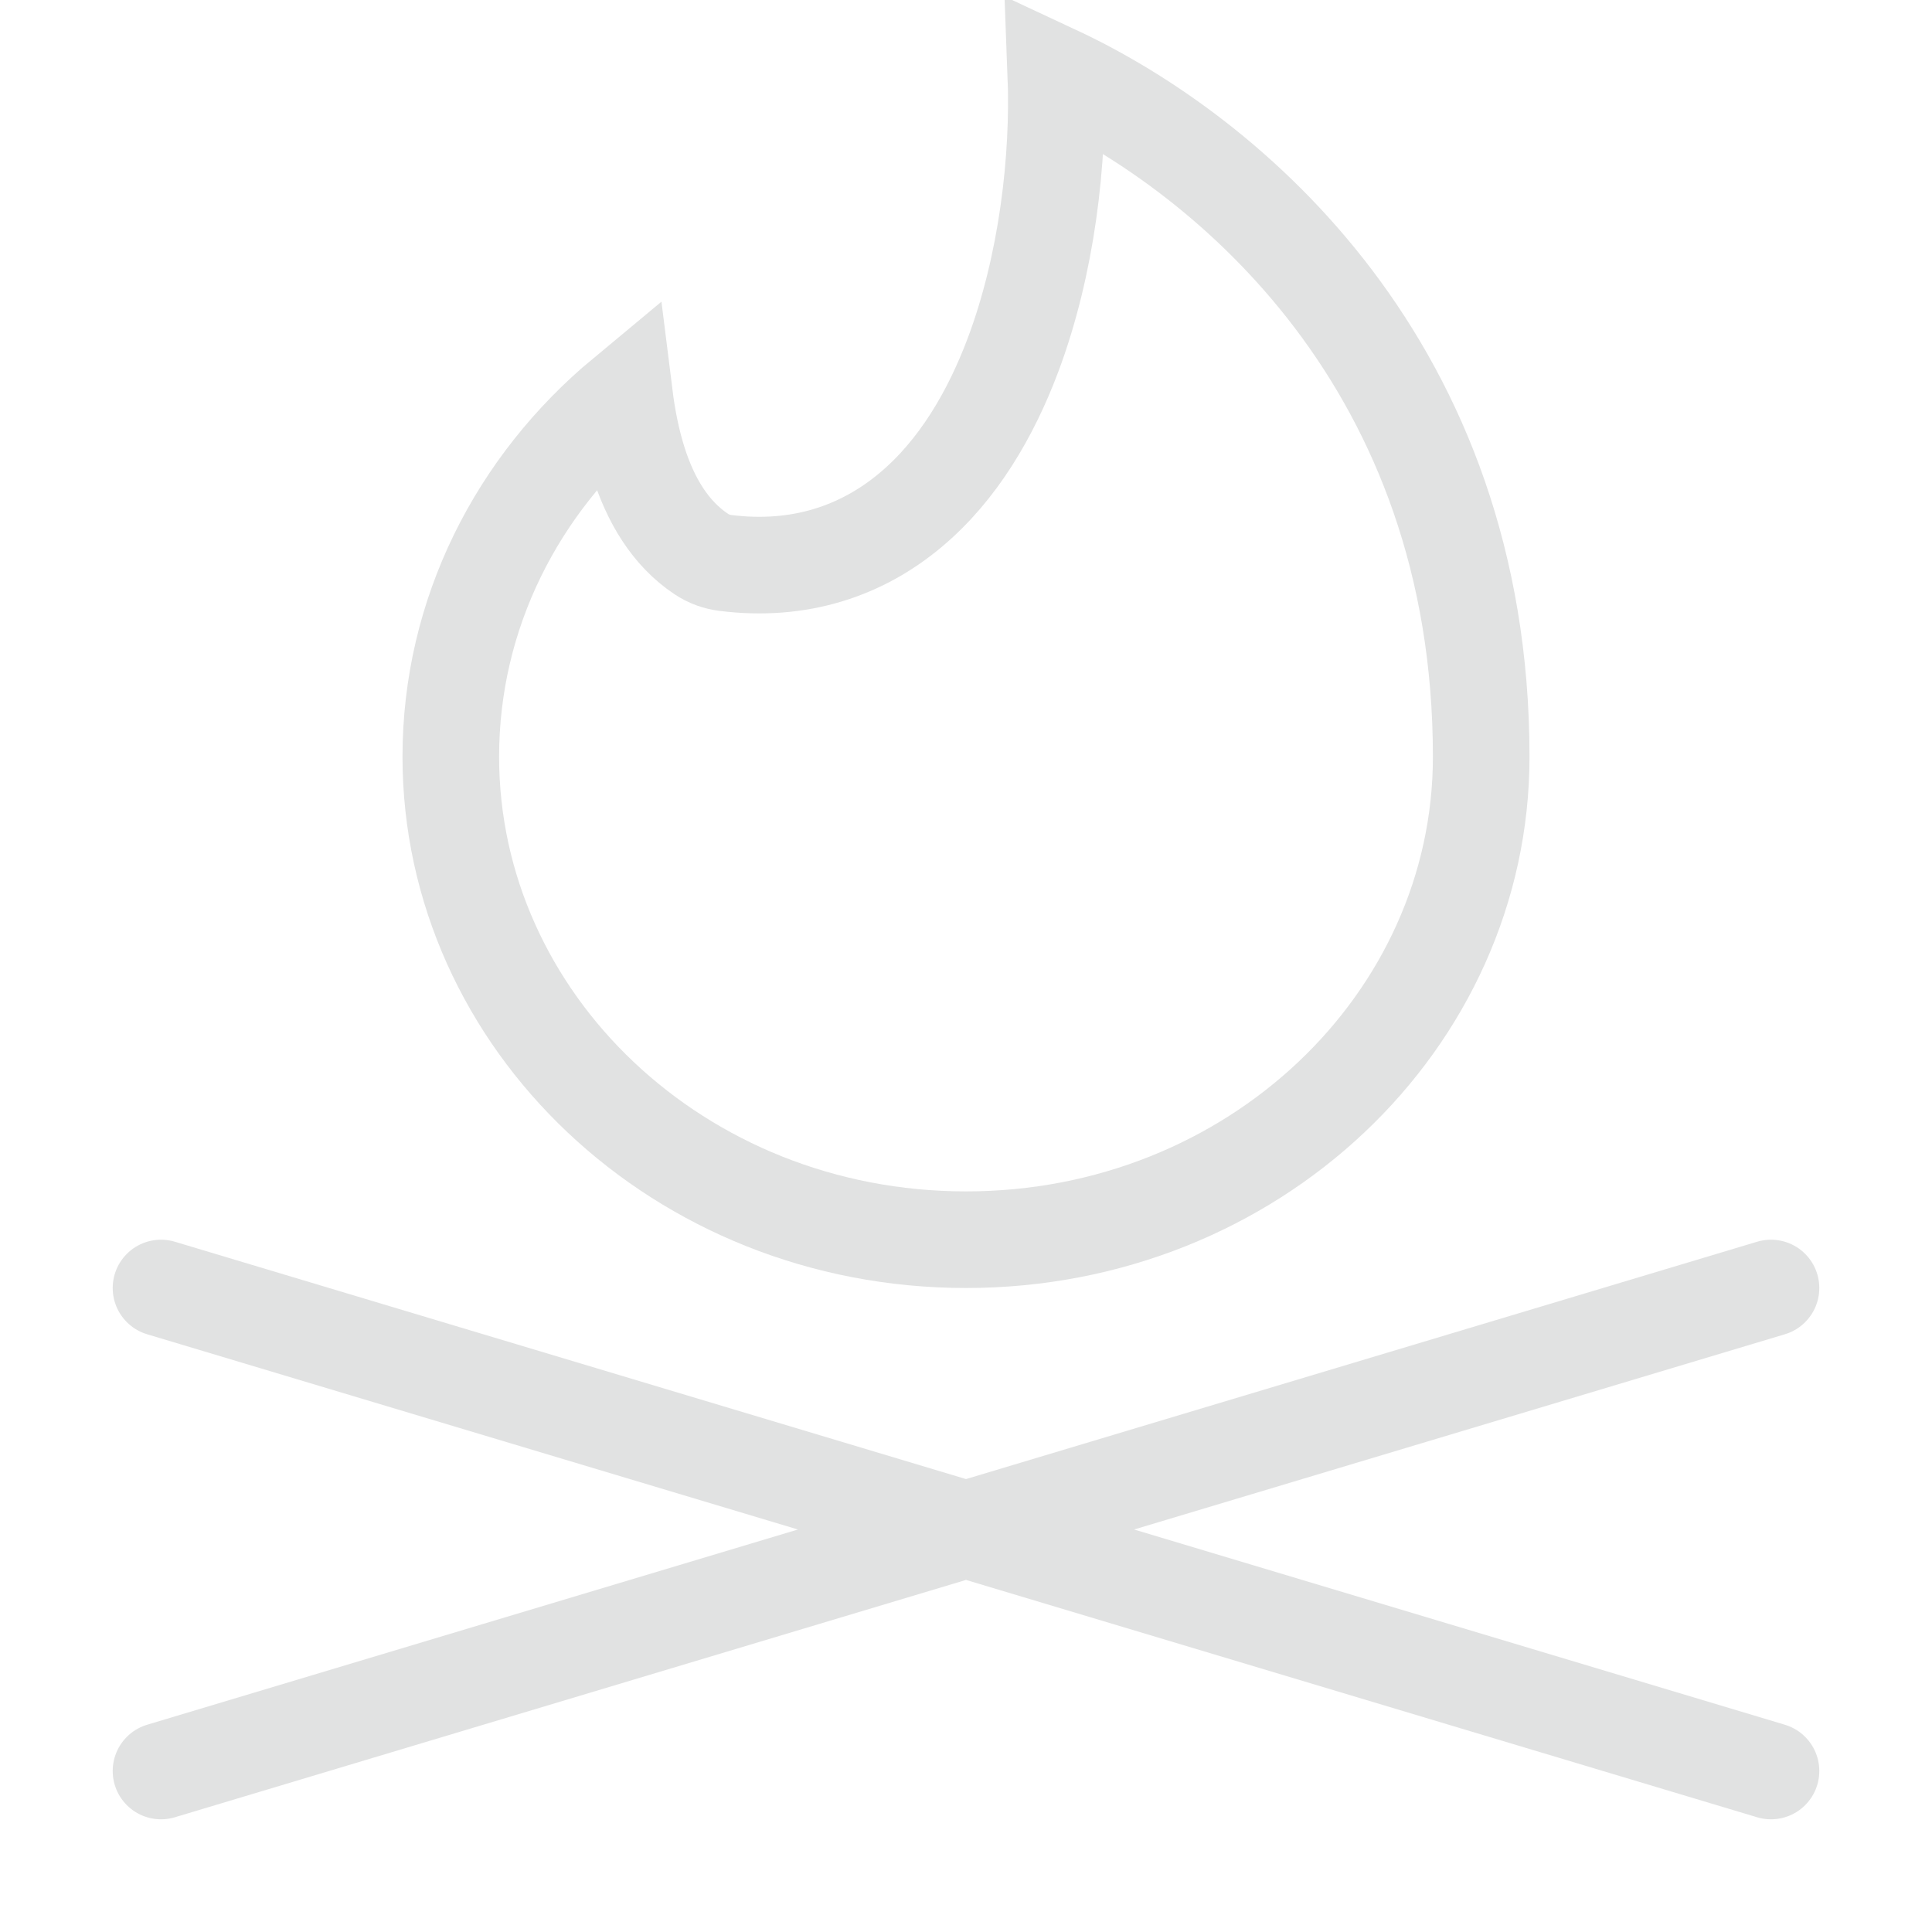
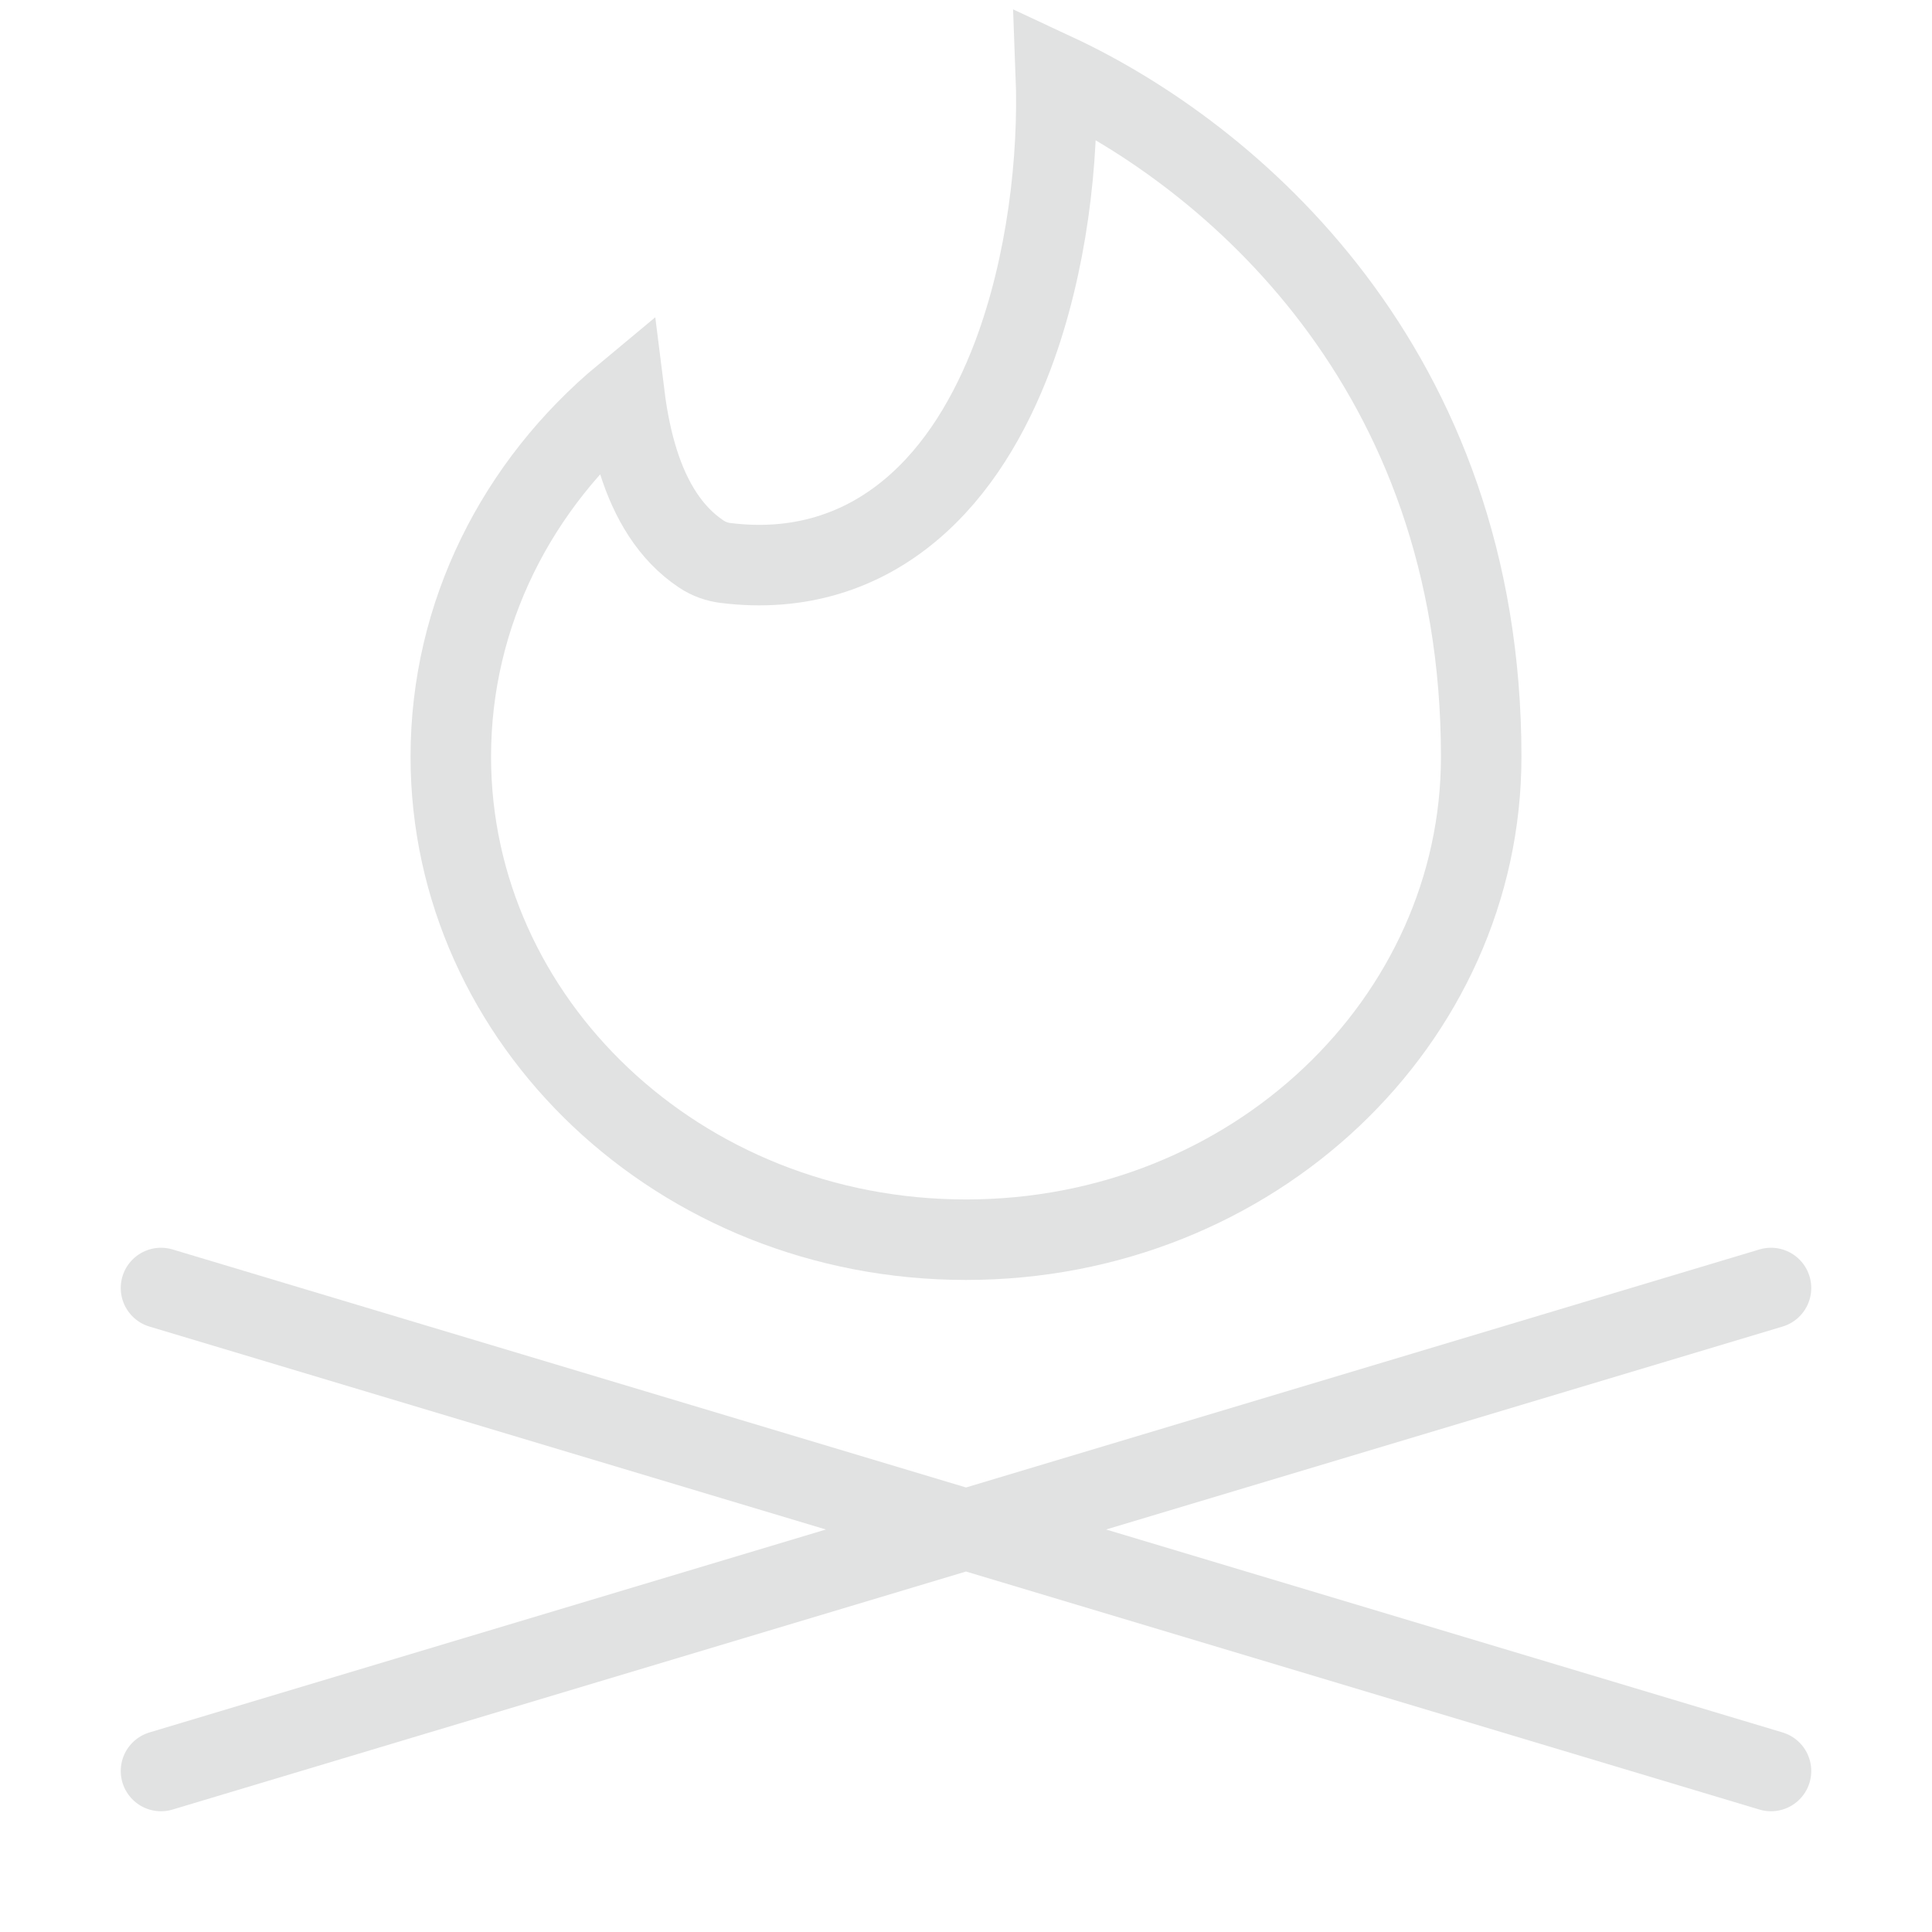
<svg xmlns="http://www.w3.org/2000/svg" width="24" height="24" viewBox="0 0 24 24" fill="none">
-   <path d="M2 22L22 16M2 16L22 22" stroke="#E1E2E2" stroke-width="1.2" stroke-linecap="round" />
-   <path d="M8.711 6.882L8.711 6.882C8.808 6.947 8.913 6.981 9.01 6.993C9.932 7.109 10.705 6.844 11.311 6.336C11.901 5.843 12.307 5.144 12.582 4.415C13.005 3.29 13.157 1.979 13.116 0.916C15.275 1.924 18.4 4.552 18.4 9.4C18.4 12.681 15.568 15.4 12 15.4C8.432 15.4 5.6 12.681 5.6 9.4C5.6 7.621 6.427 6.013 7.757 4.909C7.795 5.214 7.853 5.491 7.931 5.737C8.081 6.21 8.324 6.624 8.711 6.882Z" stroke="#E1E2E2" stroke-width="1.2" />
+   <path d="M2 22L22 16M2 16L22 22" stroke="#E1E2E2" strokeWidth="1.2" stroke-linecap="round" />
+   <path d="M8.711 6.882L8.711 6.882C8.808 6.947 8.913 6.981 9.01 6.993C9.932 7.109 10.705 6.844 11.311 6.336C11.901 5.843 12.307 5.144 12.582 4.415C13.005 3.29 13.157 1.979 13.116 0.916C15.275 1.924 18.4 4.552 18.4 9.4C18.4 12.681 15.568 15.4 12 15.4C8.432 15.4 5.6 12.681 5.6 9.4C5.6 7.621 6.427 6.013 7.757 4.909C7.795 5.214 7.853 5.491 7.931 5.737C8.081 6.21 8.324 6.624 8.711 6.882Z" stroke="#E1E2E2" strokeWidth="1.2" />
</svg>
